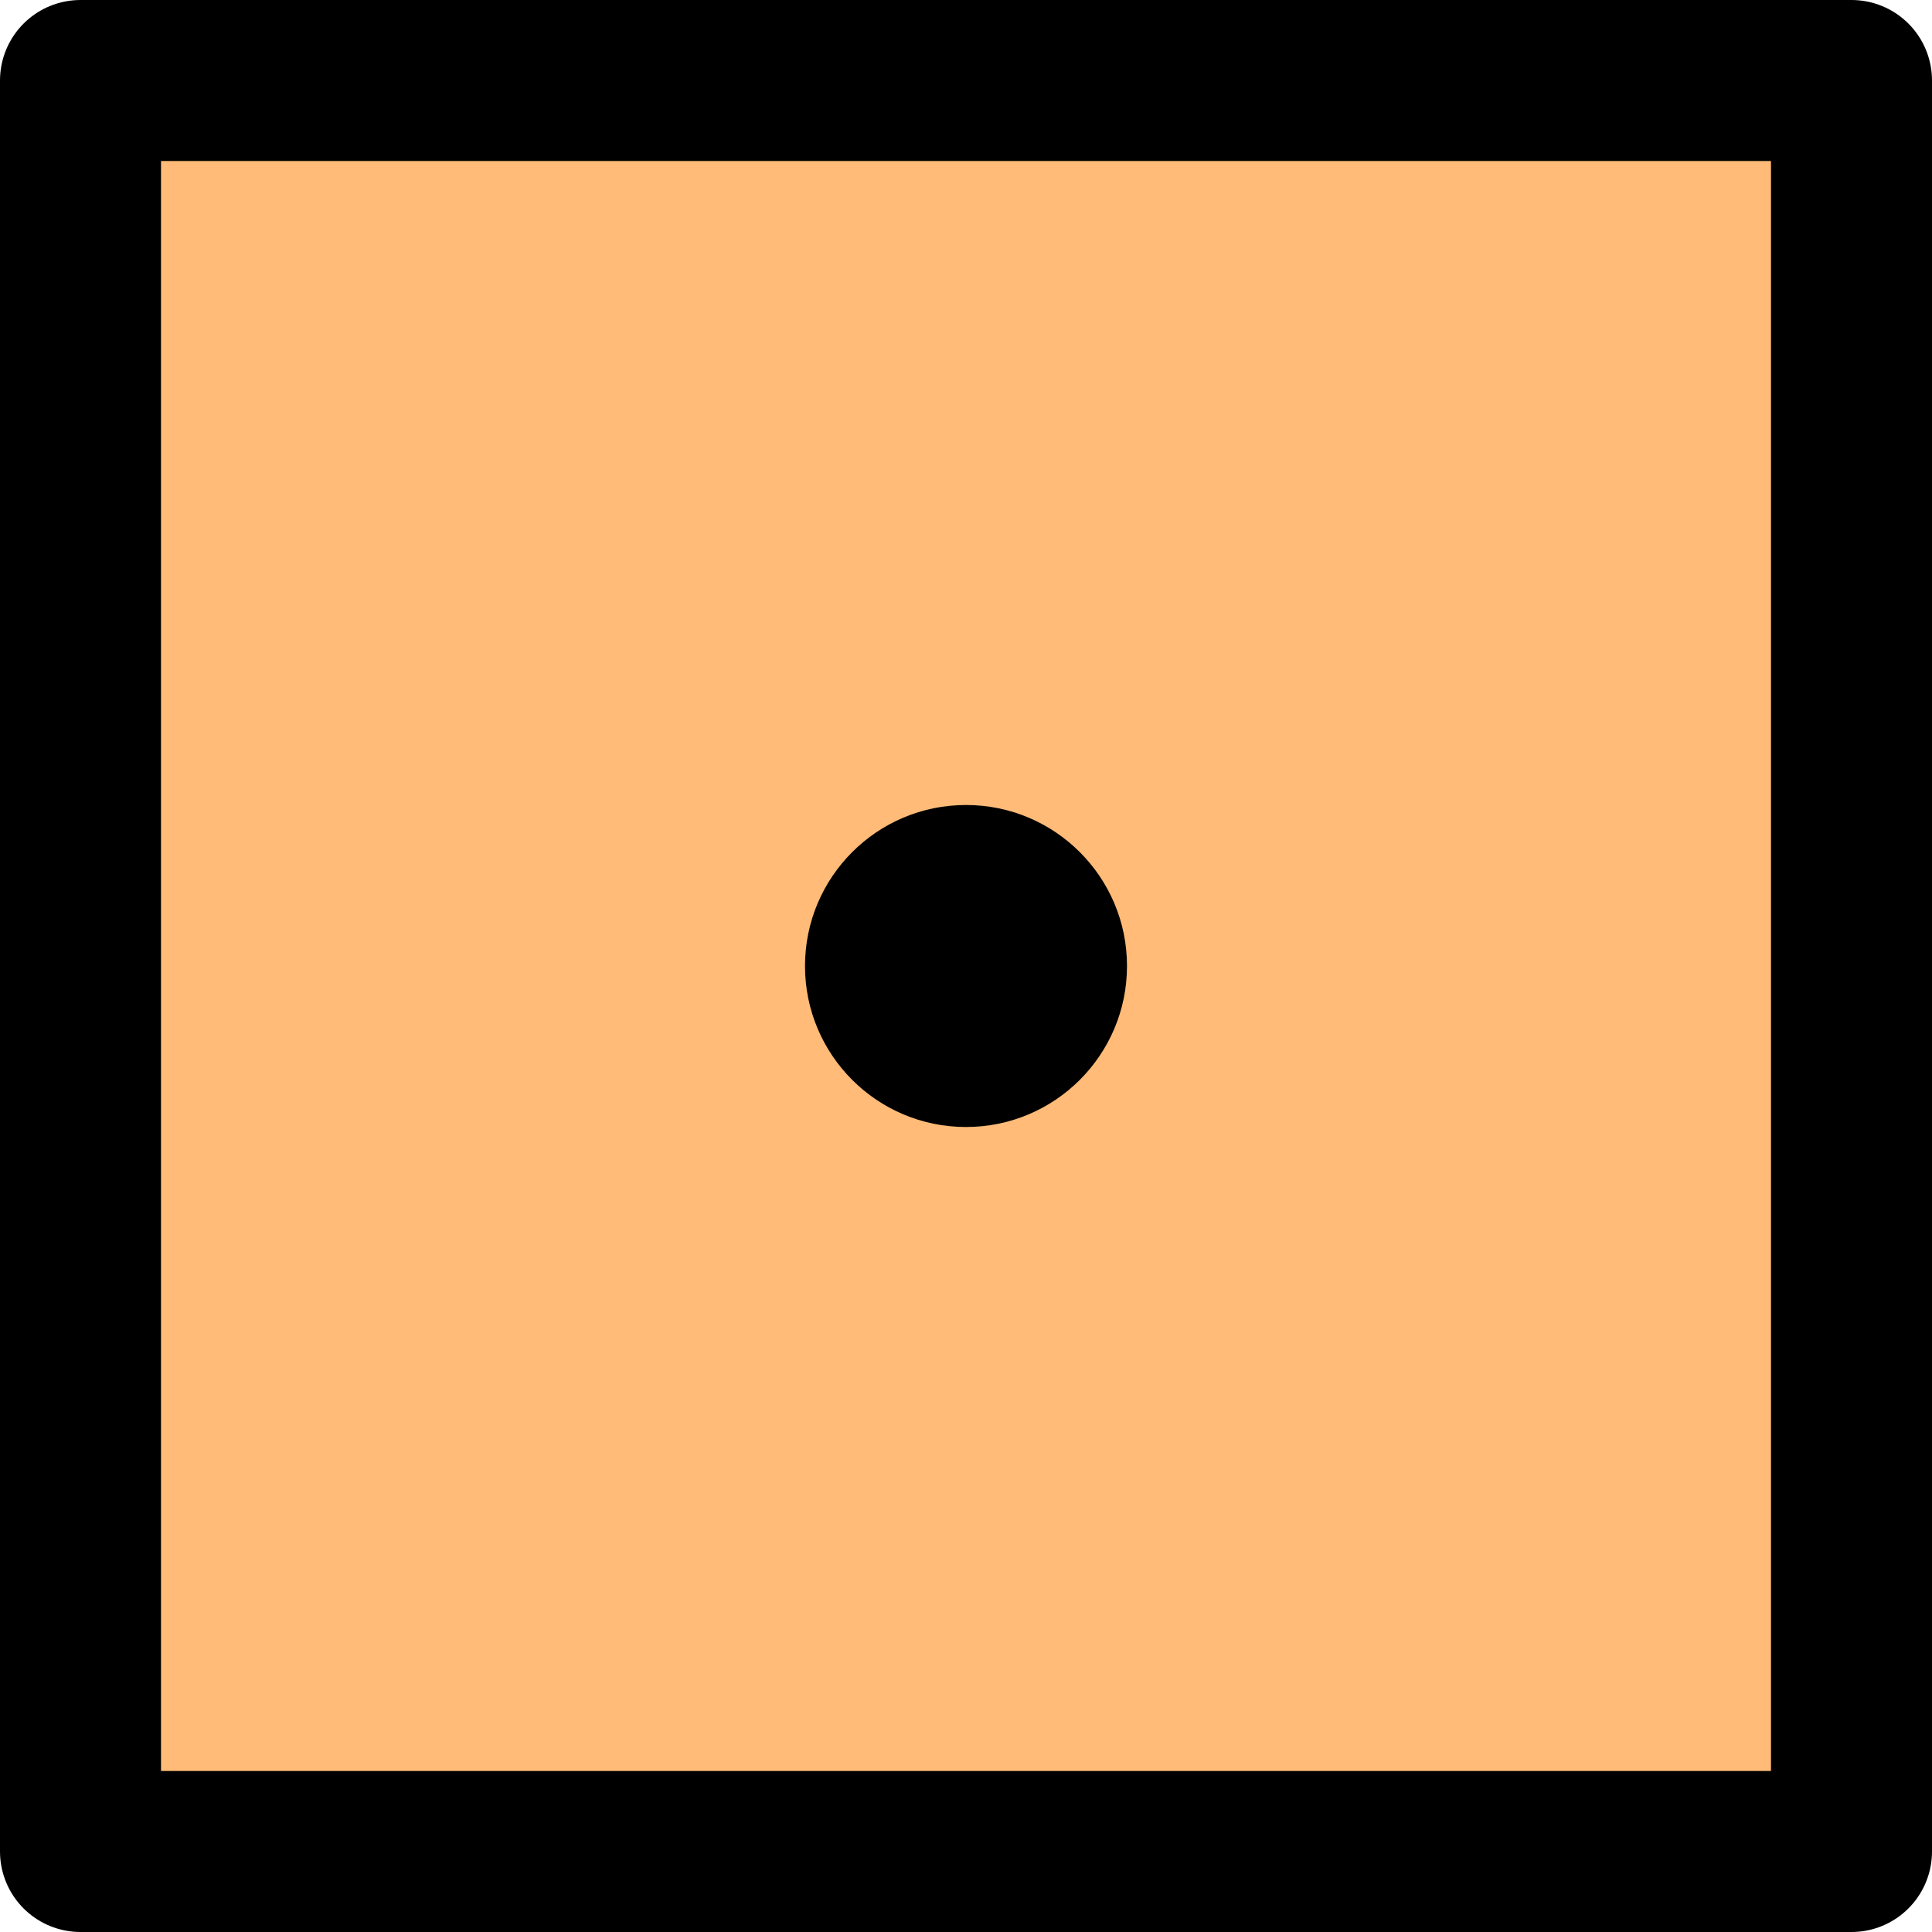
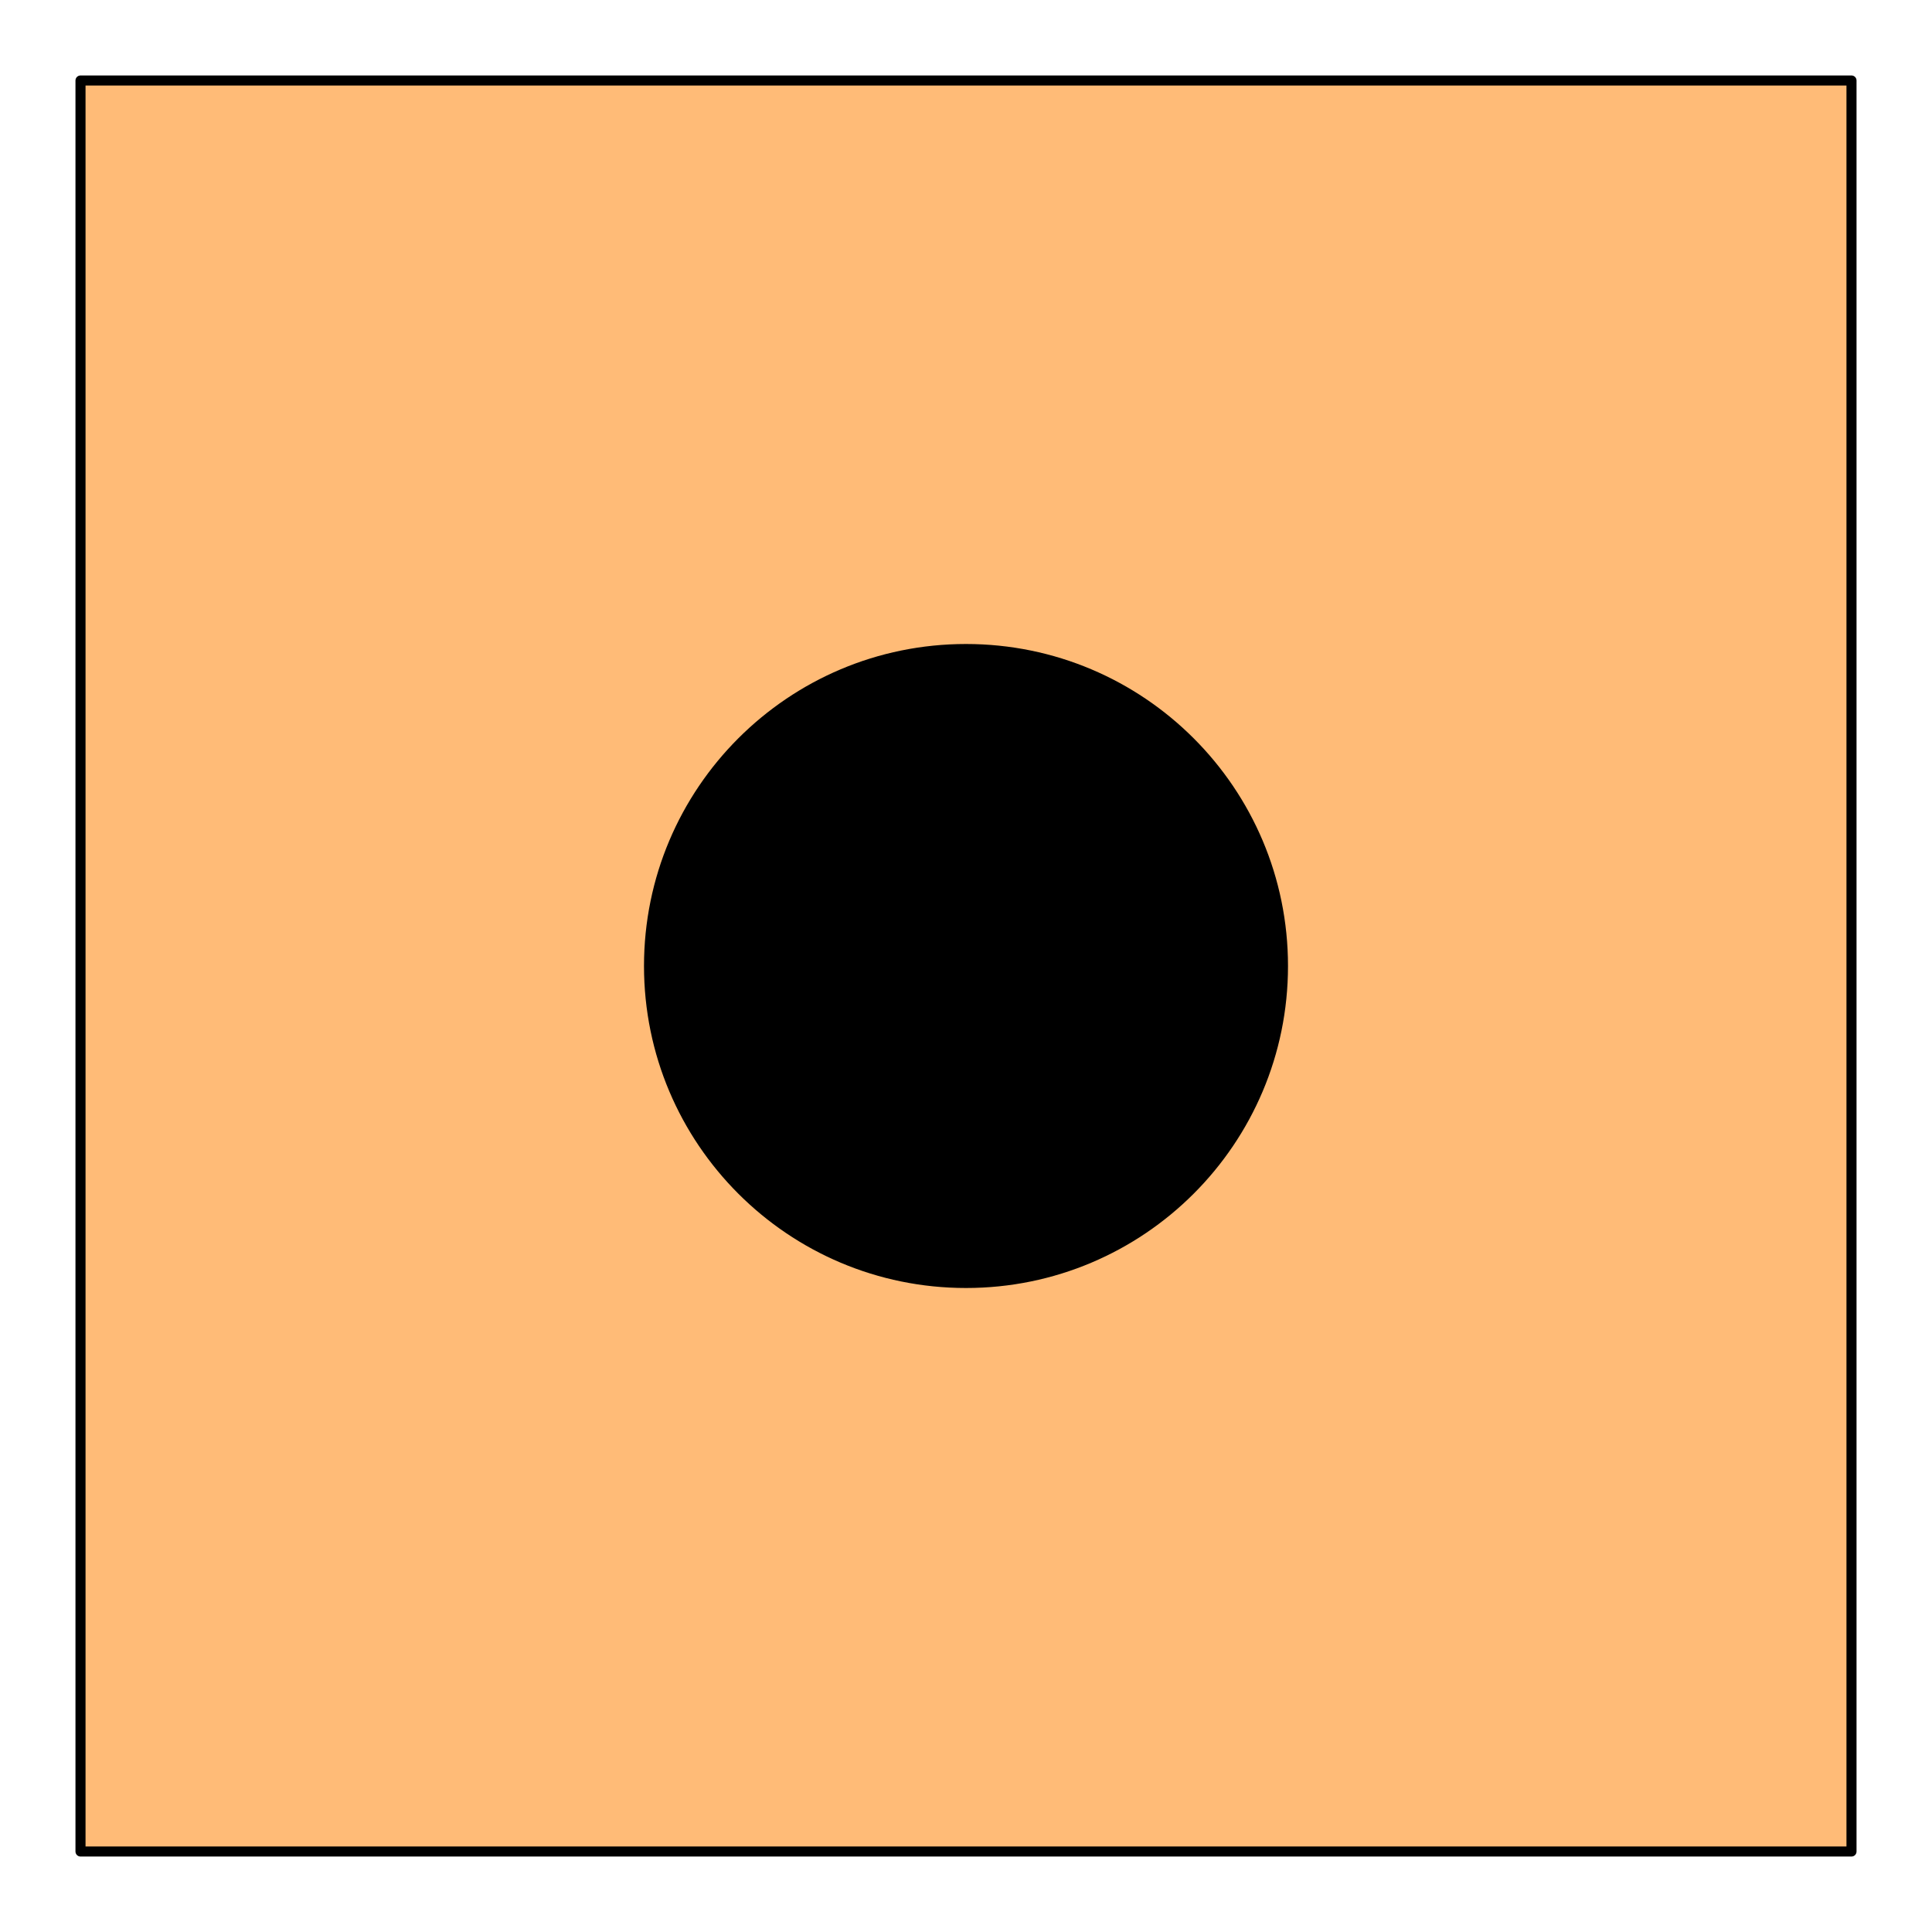
<svg xmlns="http://www.w3.org/2000/svg" class="ur-here" width="192" height="192" viewBox="0 0 192 192">
-   <path class="ur-here__shape ur-here__shape--square" fill="#fb7" stroke="currentColor" stroke-linejoin="round" stroke-width="16" d="M8 8h176v176H8z" />
-   <circle class="ur-here__dot" fill="#000" cx="96" cy="96" r="16" />
+   <path class="ur-here__shape ur-here__shape--square" fill="#fb7" stroke="currentColor" stroke-linejoin="round" stroke-width="1" d="M8 8h176v176H8z" />
+   <circle class="ur-here__dot" fill="#000" cx="96" cy="96" r="32" />
</svg>
